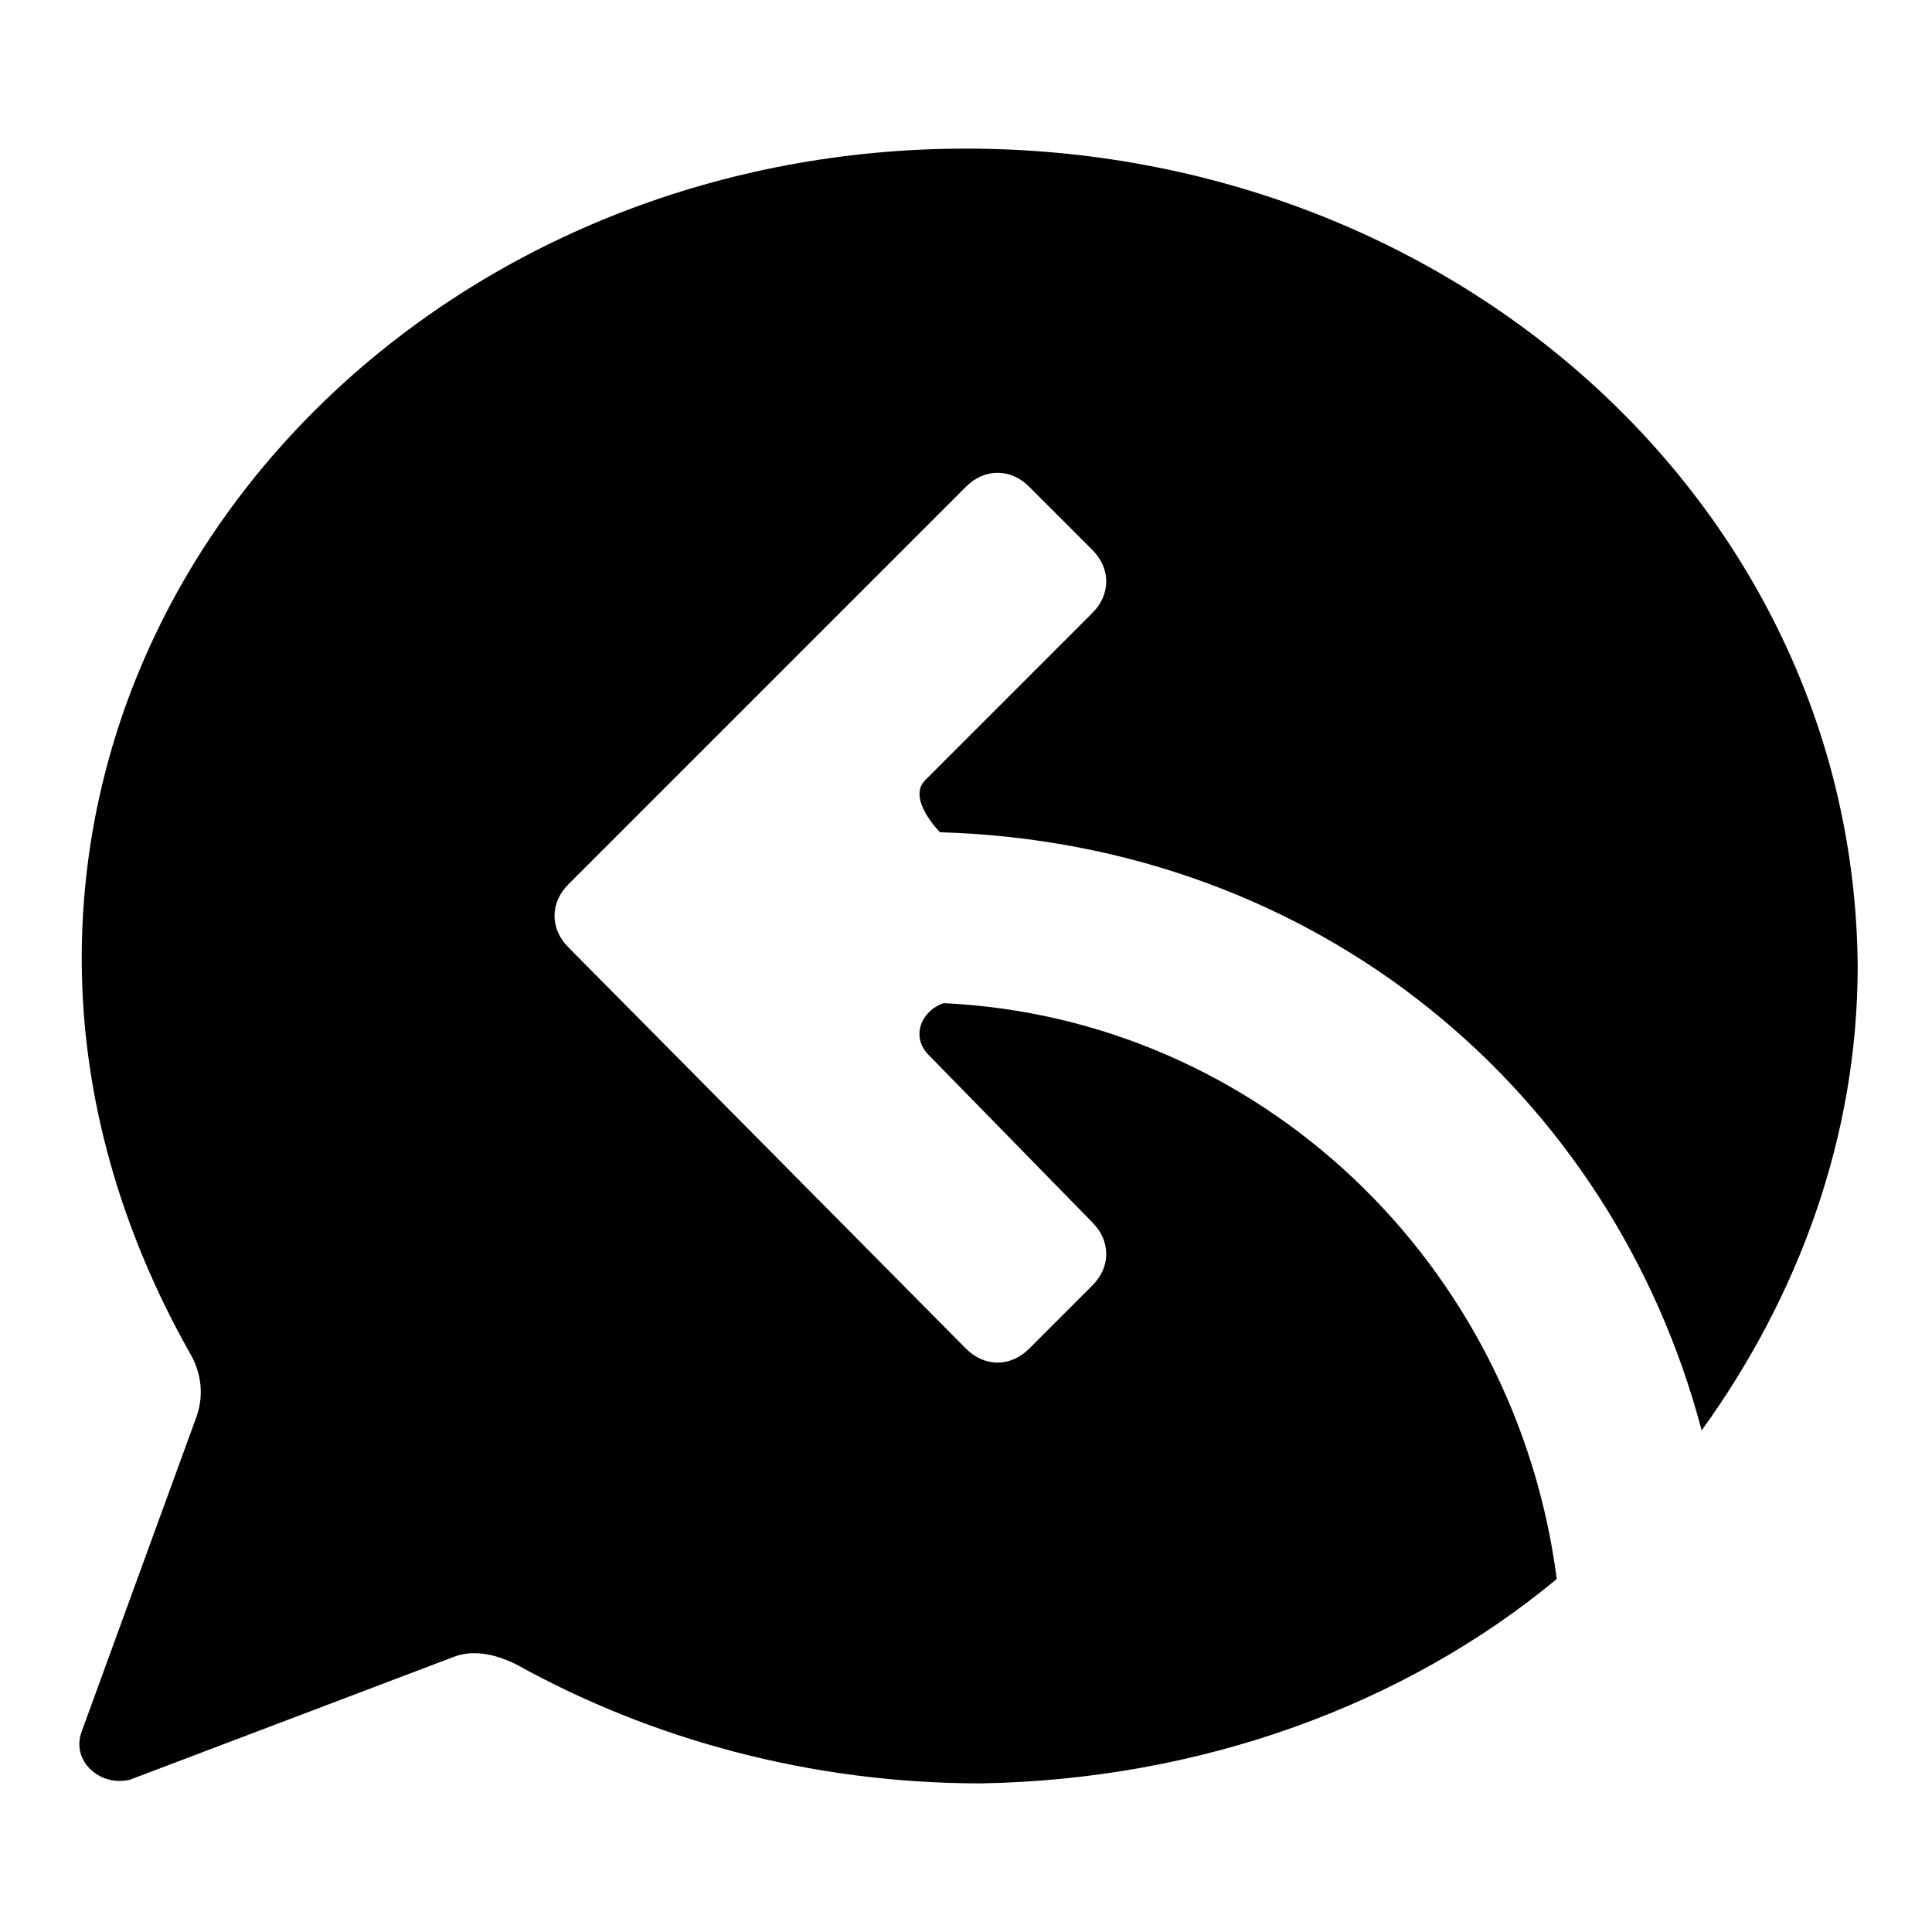
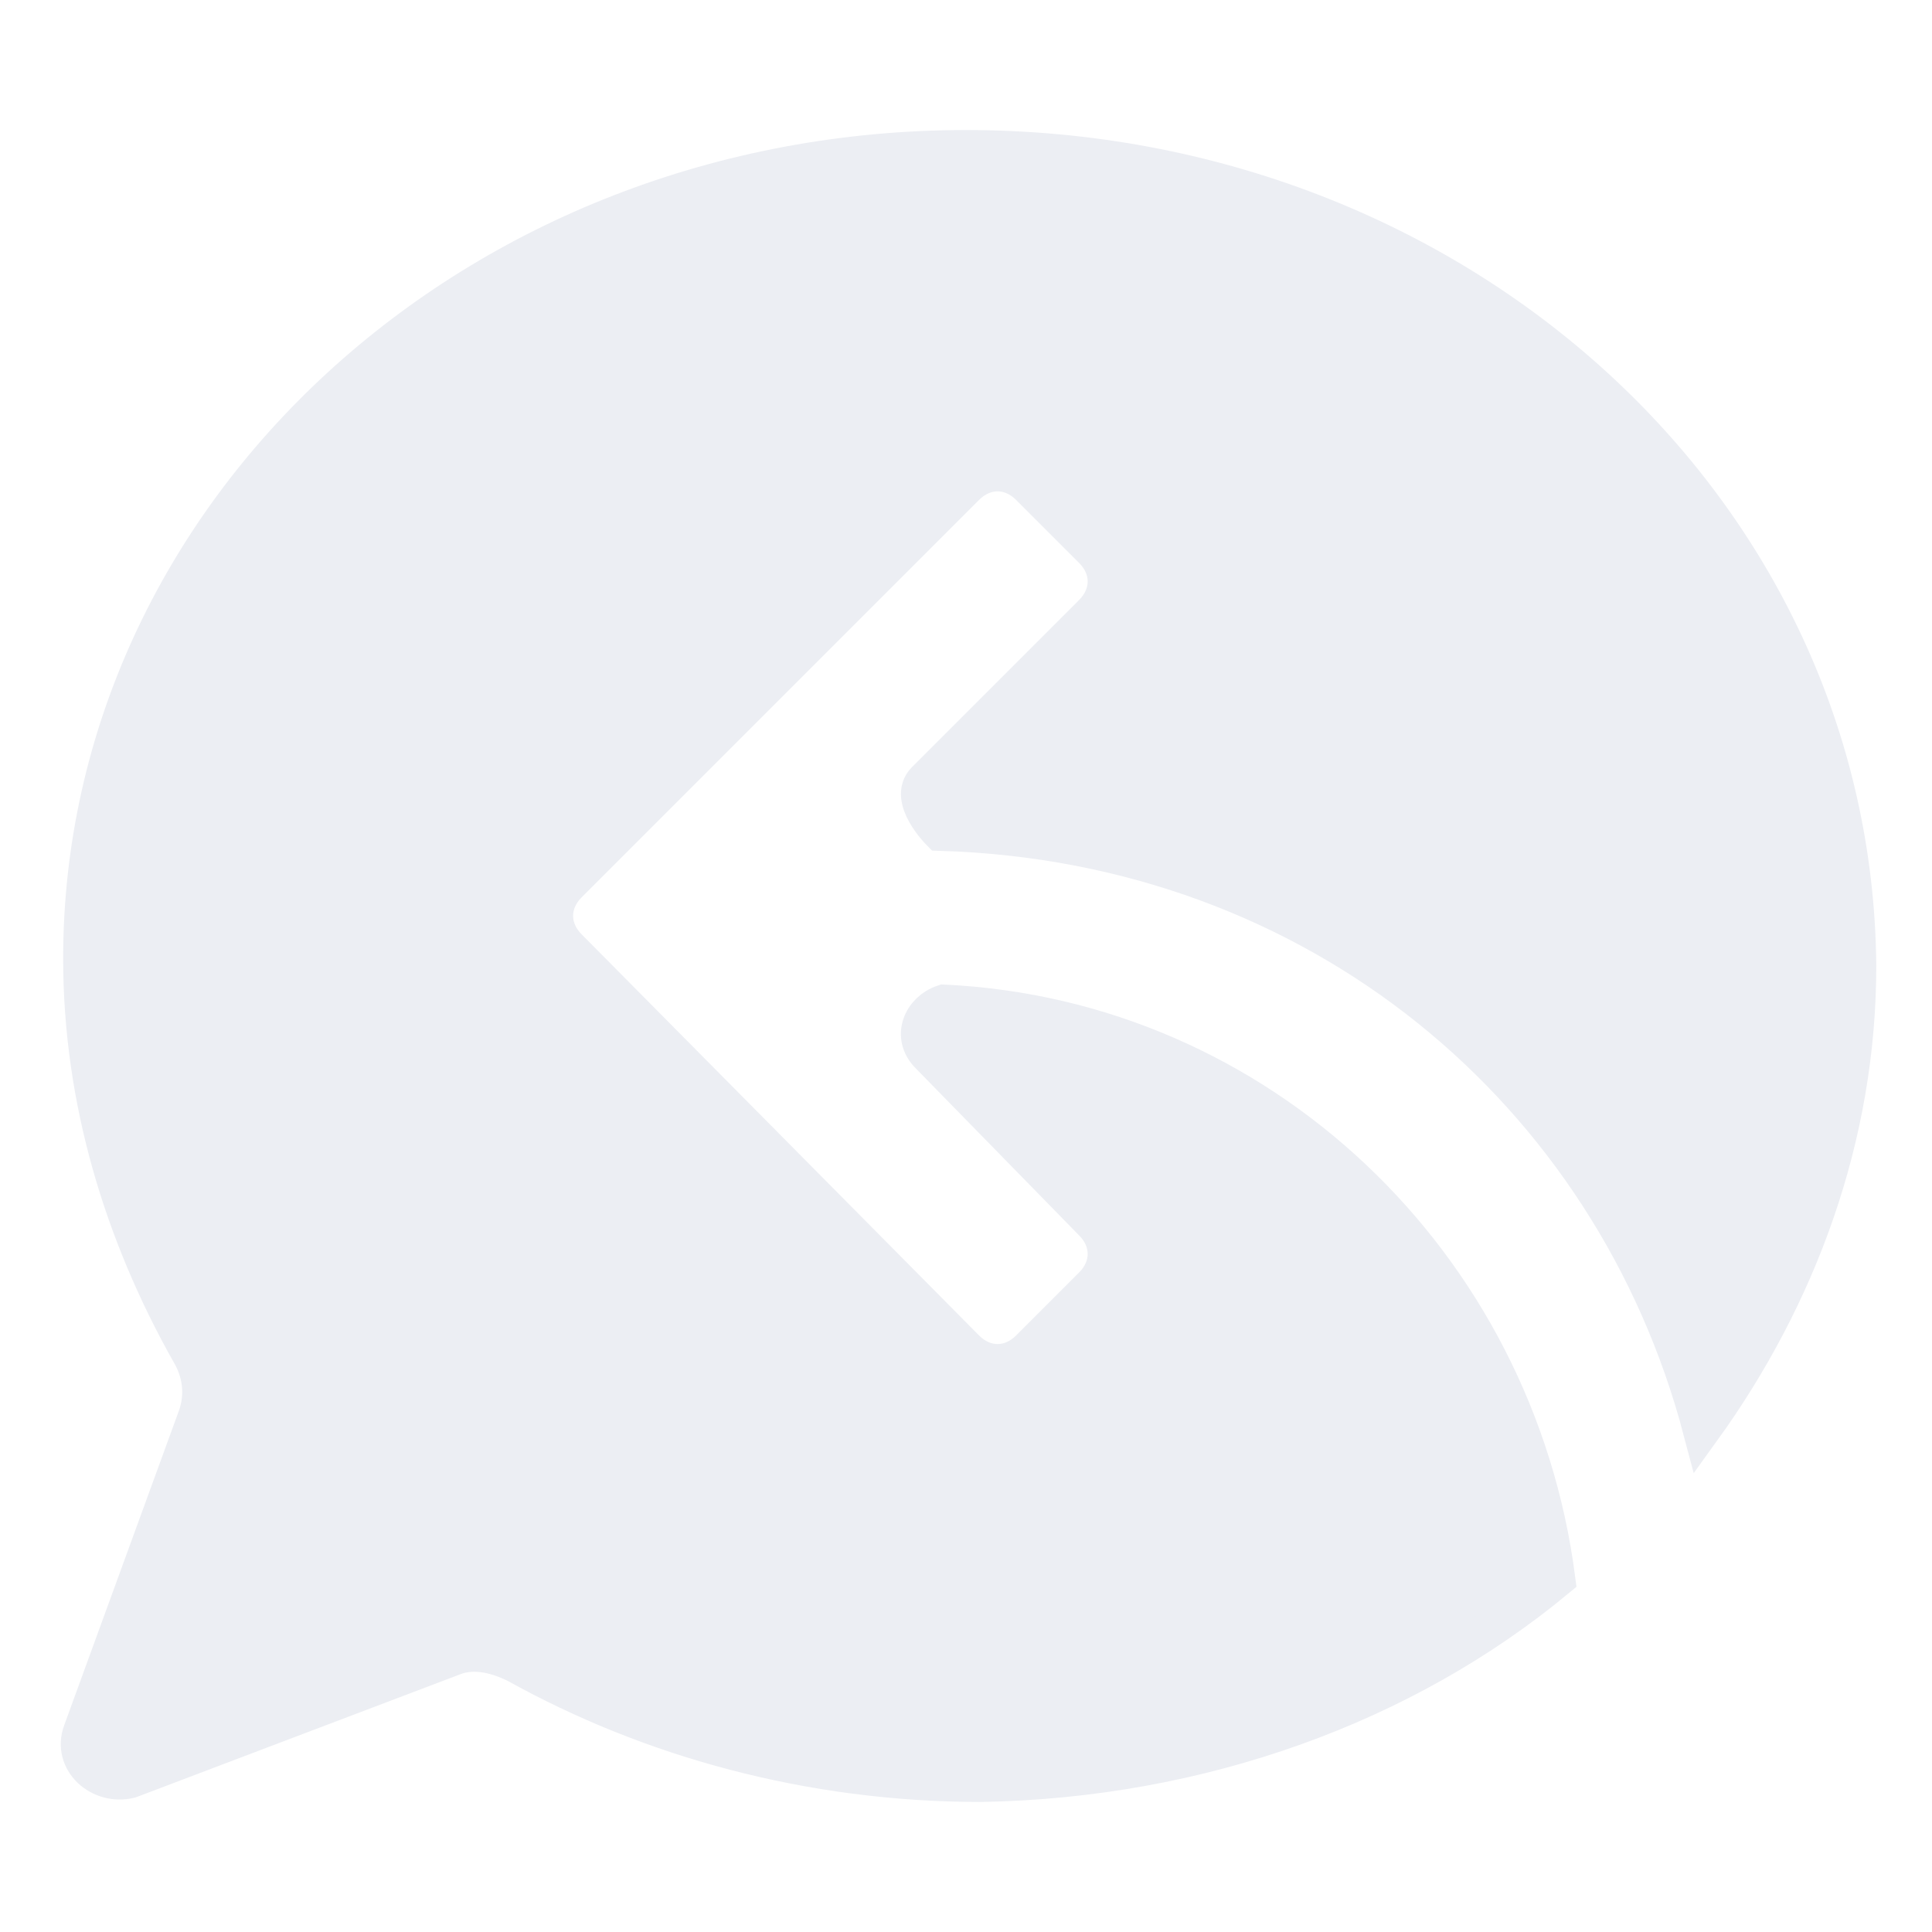
- <svg xmlns="http://www.w3.org/2000/svg" fill="#000000" width="800px" height="800px" viewBox="0 0 52 52" enable-background="new 0 0 52 52" xml:space="preserve">
-   <path d="M25.4,27c-0.6,0.2-0.9,0.9-0.4,1.4l4.4,4.5c0.5,0.5,0.5,1.2,0,1.7l-1.7,1.7c-0.5,0.5-1.2,0.5-1.7,0  L15.3,25.5c-0.5-0.5-0.5-1.2,0-1.7L26,13.1c0.5-0.5,1.2-0.5,1.7,0l1.7,1.7c0.5,0.5,0.5,1.2,0,1.7l-4.5,4.5c-0.5,0.5,0.4,1.4,0.4,1.4  c10.2,0.3,18.1,7,20.5,16.1C48.4,34.9,50,30.6,50,26C49.9,13.7,39.2,4,26,4C12.8,4,2.2,13.8,2.2,25.8c0,3.8,1.1,7.4,2.9,10.6  c0.3,0.5,0.4,1.1,0.2,1.7l-3.1,8.5c-0.3,0.8,0.5,1.5,1.3,1.3l8.7-3.3c0.5-0.2,1.1-0.1,1.7,0.2c3.6,2,7.9,3.2,12.5,3.2  c5.9-0.1,11.4-2.1,15.5-5.5C40.8,34,33.9,27.4,25.4,27z" />
+ <svg xmlns="http://www.w3.org/2000/svg" fill="#ECEEF3" width="800px" height="800px" viewBox="0 0 52 52" enable-background="new 0 0 52 52" xml:space="preserve" stroke="#ECEEF3">
+   <g id="SVGRepo_bgCarrier" stroke-width="0" />
+   <g id="SVGRepo_tracerCarrier" stroke-linecap="round" stroke-linejoin="round" />
+   <g id="SVGRepo_iconCarrier">
+     <path d="M25.4,27c-0.6,0.2-0.9,0.9-0.4,1.4l4.4,4.5c0.5,0.5,0.5,1.2,0,1.7l-1.7,1.7c-0.5,0.5-1.2,0.5-1.7,0 L15.3,25.5c-0.5-0.5-0.5-1.2,0-1.7L26,13.1c0.5-0.5,1.2-0.5,1.7,0l1.7,1.7c0.5,0.5,0.5,1.2,0,1.7l-4.5,4.5c-0.5,0.5,0.4,1.4,0.4,1.4 c10.2,0.3,18.1,7,20.5,16.1C48.4,34.9,50,30.6,50,26C49.9,13.7,39.2,4,26,4C12.8,4,2.2,13.8,2.2,25.8c0,3.8,1.1,7.4,2.9,10.6 c0.3,0.5,0.4,1.1,0.2,1.7l-3.1,8.5c-0.3,0.8,0.5,1.5,1.3,1.3l8.7-3.3c0.5-0.2,1.1-0.1,1.7,0.2c3.6,2,7.9,3.2,12.5,3.2 c5.9-0.1,11.4-2.1,15.5-5.5C40.8,34,33.9,27.4,25.4,27z" />
+   </g>
</svg>
